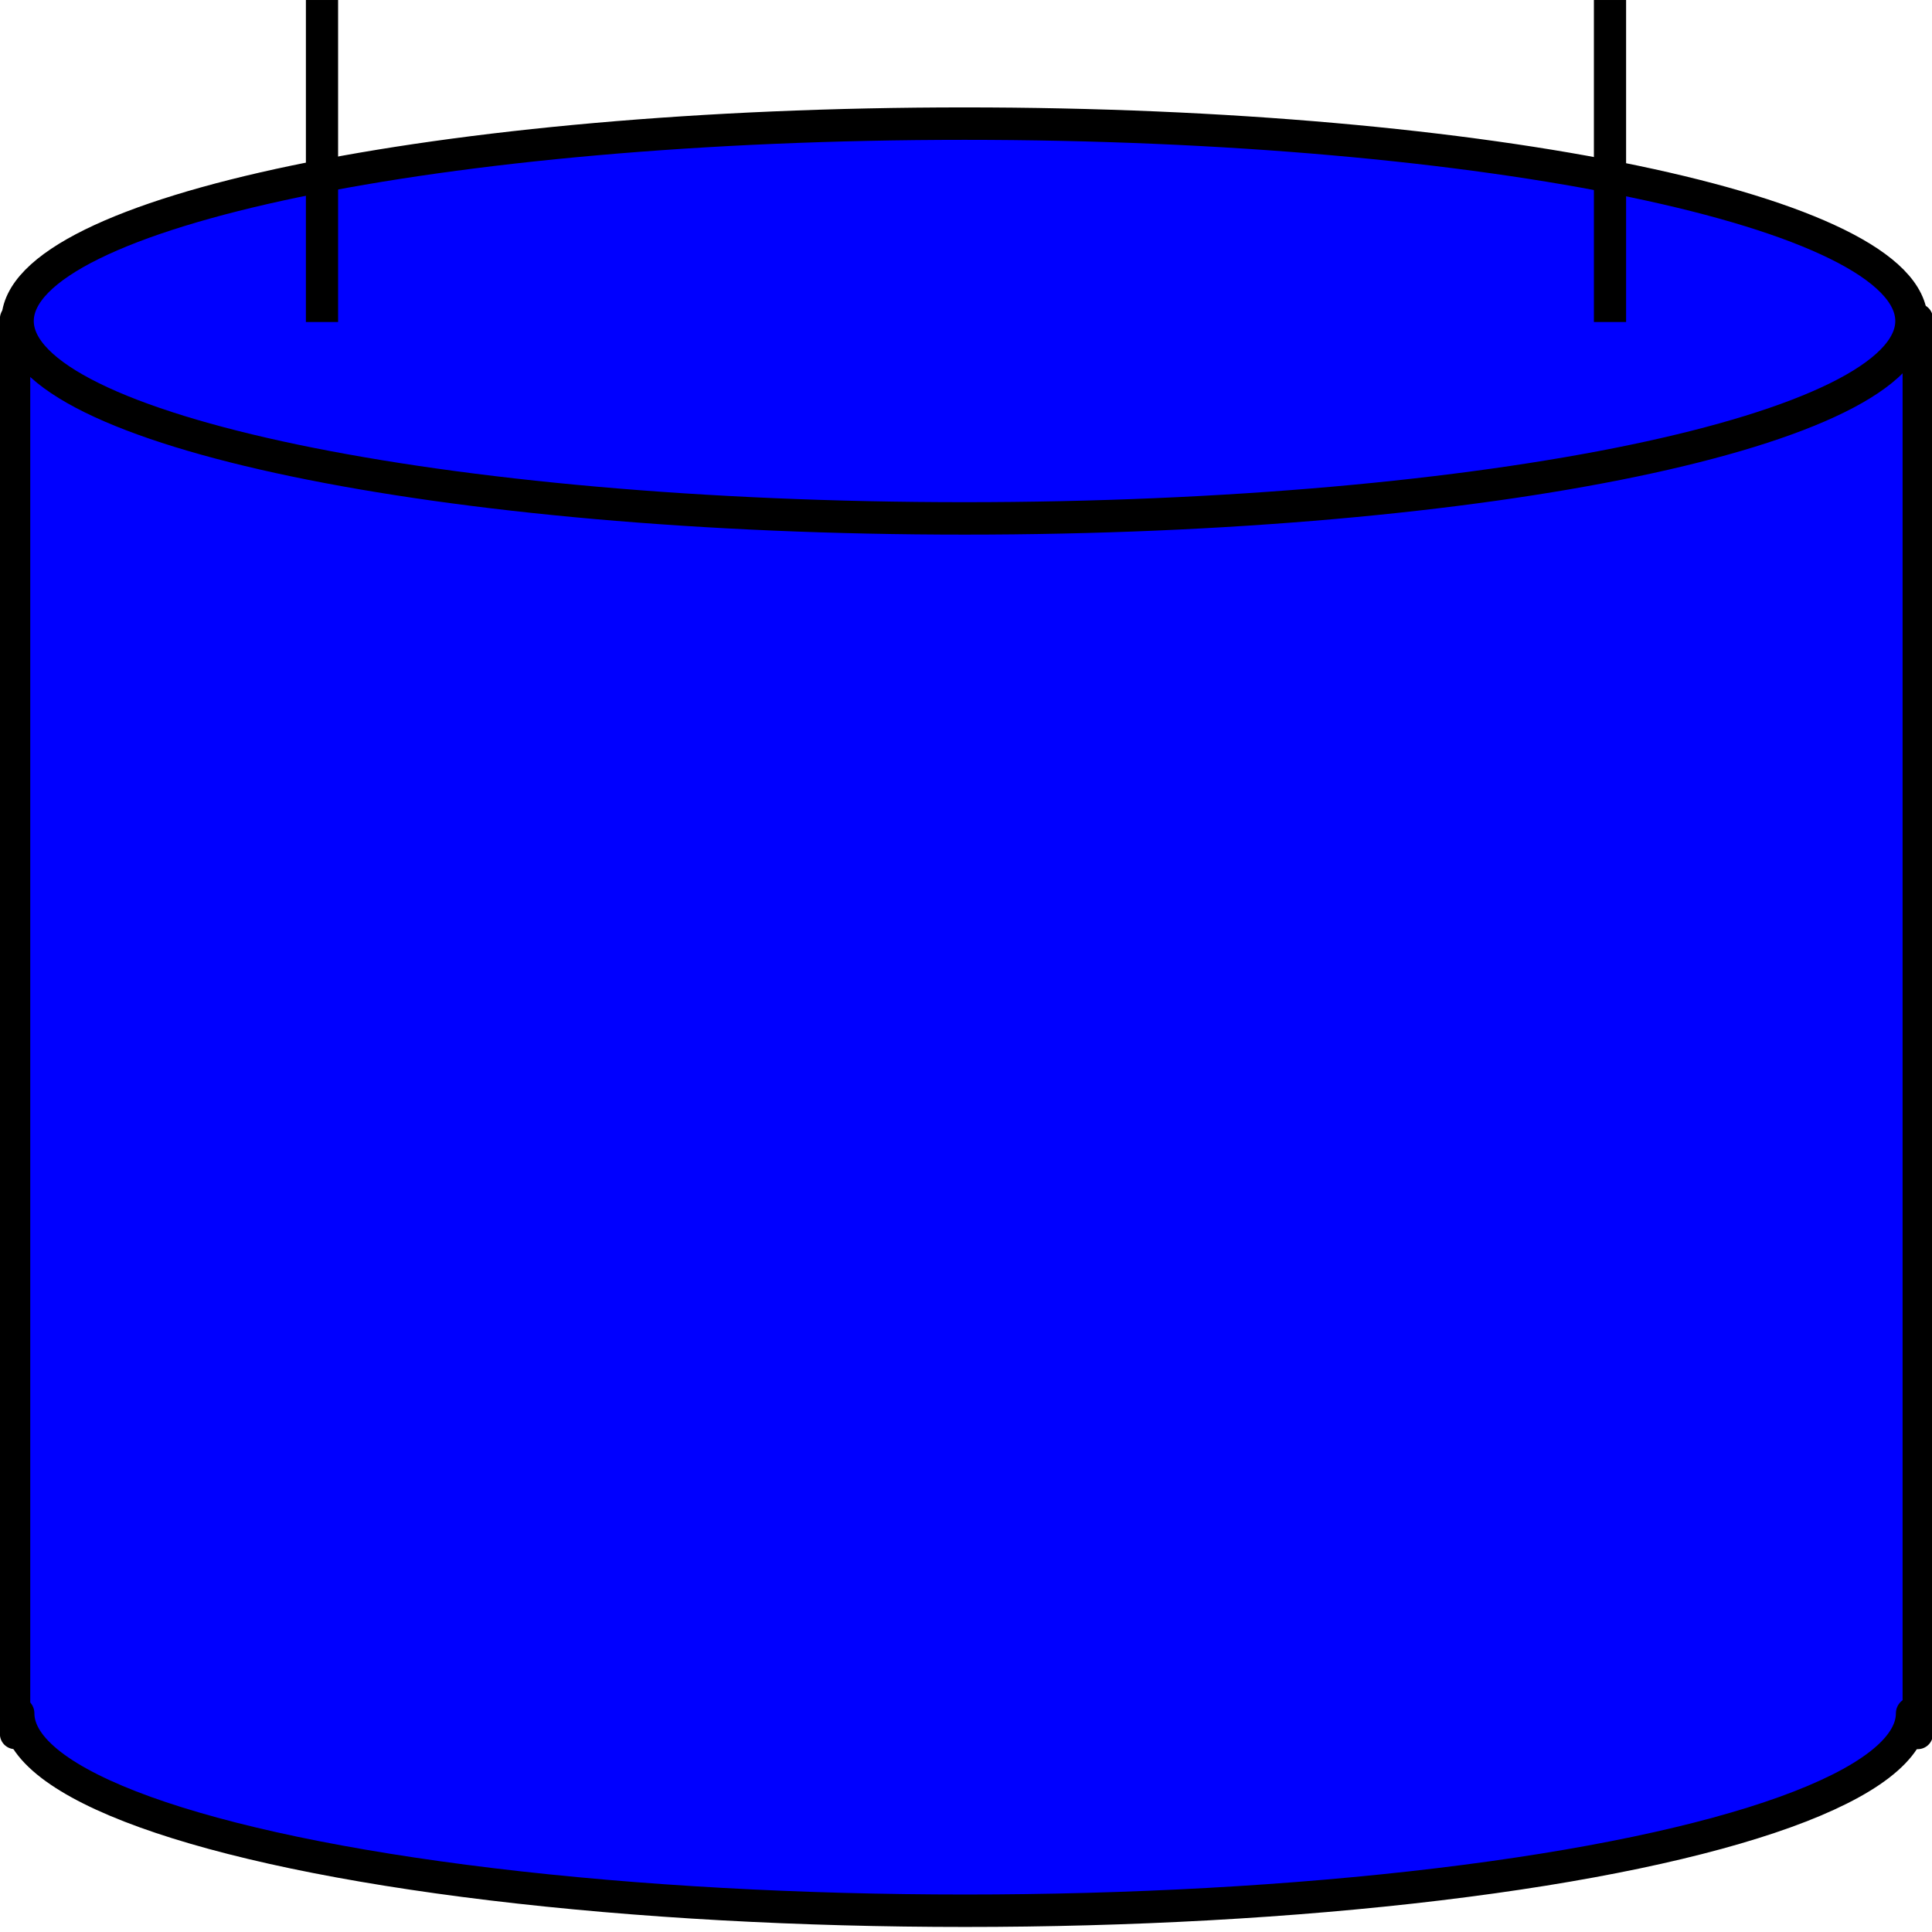
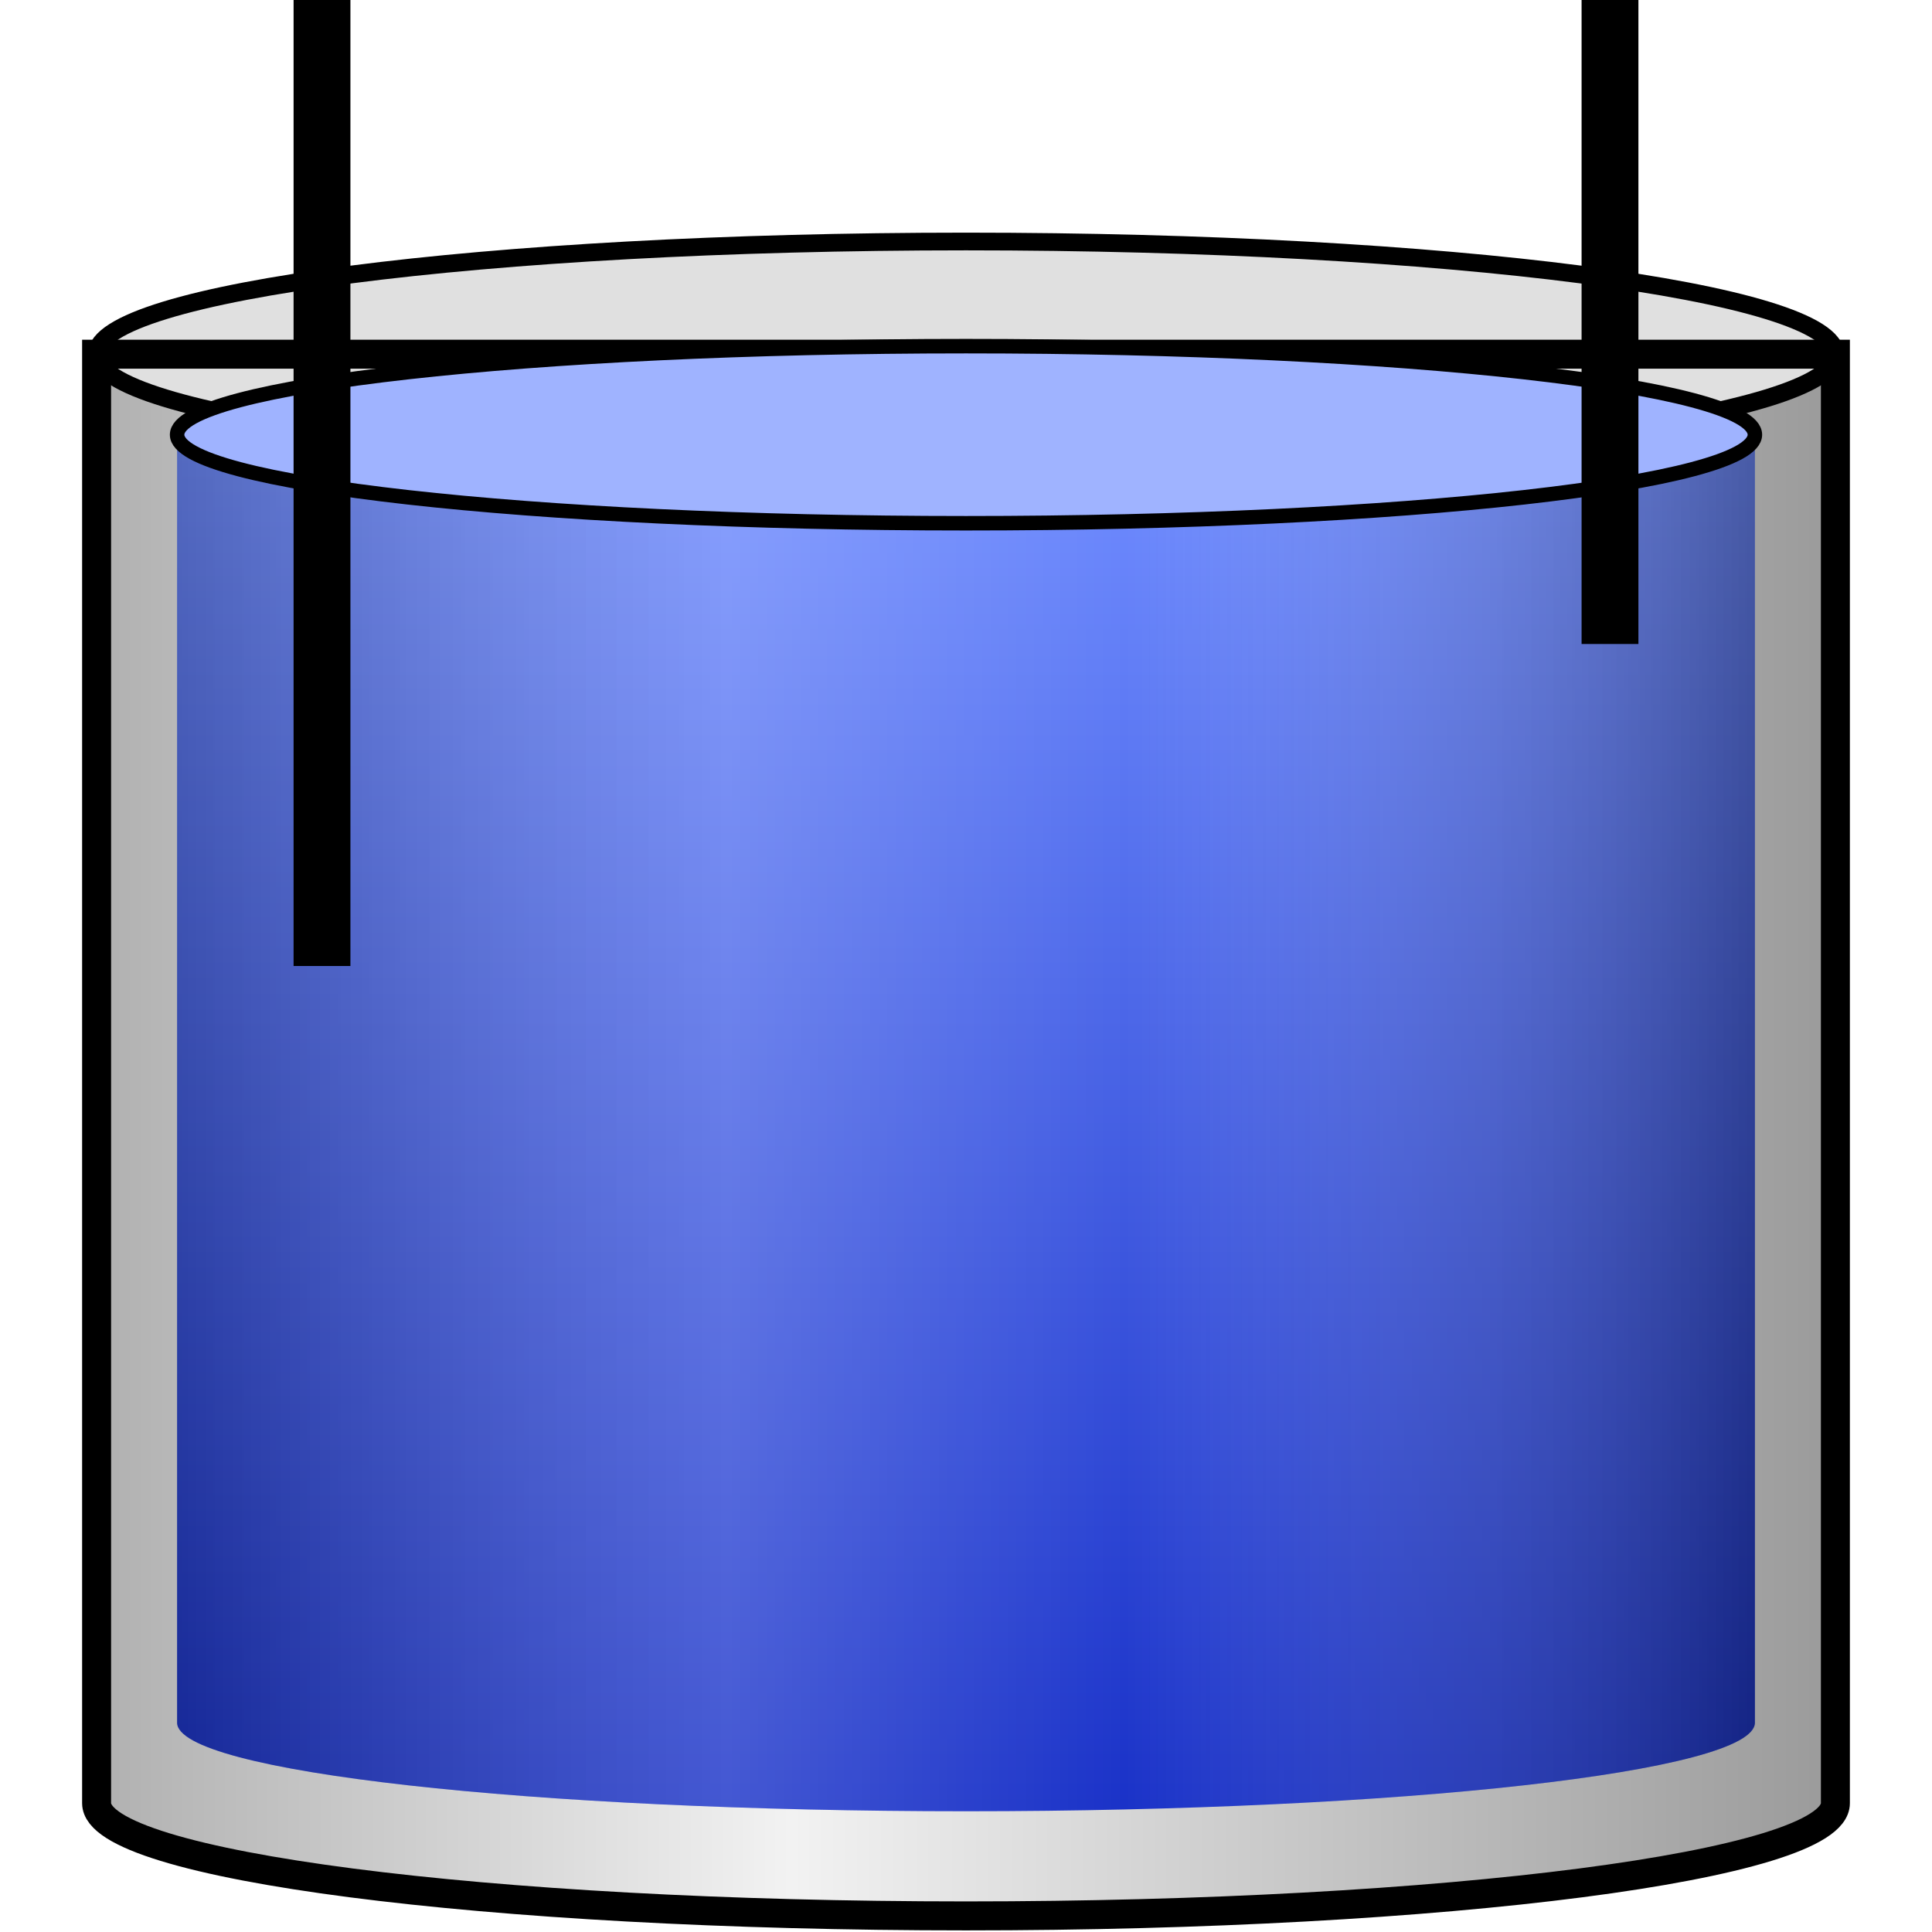
- <svg xmlns="http://www.w3.org/2000/svg" width="120mm" height="120mm" viewBox="0 0 120 120" version="1.1" id="svg103">
-   <defs id="defs97" />
-   <g id="layer1" transform="translate(-34.49405,-73.80357)">
-     <rect style="fill:#0000ff;stroke:#000000;stroke-width:1.886;stroke-linecap:round;stroke-linejoin:round;stroke-miterlimit:4;stroke-dasharray:none;paint-order:markers fill stroke" id="rect836" width="118.18" height="87.903" x="35.43" y="93.601" />
-     <ellipse style="fill:#0000ff;stroke:#000000;stroke-width:2.015;stroke-linecap:round;stroke-linejoin:round;stroke-miterlimit:4;stroke-dasharray:none;paint-order:markers fill stroke" id="path848" cx="94.403" cy="93.742" rx="58.818" ry="12.26" />
-     <path id="path846" d="M 134.494,93.804 V 73.804" style="fill:none;stroke:#000000;stroke-width:2;stroke-linecap:butt;stroke-linejoin:miter;stroke-miterlimit:4;stroke-dasharray:none;stroke-opacity:1" />
-     <path style="fill:none;stroke:#000000;stroke-width:2;stroke-linecap:butt;stroke-linejoin:miter;stroke-opacity:1;stroke-miterlimit:4;stroke-dasharray:none" d="M 54.494,93.804 V 73.804" id="path844" />
-     <path id="ellipse850" style="fill:#0000ff;stroke:#000000;stroke-width:2.015;stroke-linecap:round;stroke-linejoin:round;stroke-miterlimit:4;stroke-dasharray:none;paint-order:markers fill stroke" d="m 153.259,180.223 a 58.818,12.26 0 0 1 -29.409,10.617 58.818,12.26 0 0 1 -58.818,0 58.818,12.26 0 0 1 -29.409,-10.617" />
-   </g>
+ <svg xmlns="http://www.w3.org/2000/svg" version="1.1" width="120mm" height="120mm" viewBox="0 0 120 120">
+   <defs>
+     <linearGradient id="shade" x1="0" y1="0" x2="1" y2="0">
+       <stop offset="0" stop-color="#000" stop-opacity="0.25" />
+       <stop offset="0.35" stop-color="#fff" stop-opacity="0.18" />
+       <stop offset="0.6" stop-color="#fff" stop-opacity="0" />
+       <stop offset="1" stop-color="#000" stop-opacity="0.35" />
+     </linearGradient>
+     <linearGradient id="ins" x1="0" y1="0" x2="1" y2="0">
+       <stop offset="0" stop-color="#b0b0b0" />
+       <stop offset="0.4" stop-color="#f2f2f2" />
+       <stop offset="1" stop-color="#9a9a9a" />
+     </linearGradient>
+     <linearGradient id="ice" x1="0" y1="0" x2="0" y2="1">
+       <stop offset="0" stop-color="#e8f6ff" />
+       <stop offset="1" stop-color="#5aa9e6" />
+     </linearGradient>
+     <linearGradient id="hotsalt" x1="0" y1="0" x2="0" y2="1">
+       <stop offset="0" stop-color="#ff5a3a" />
+       <stop offset="1" stop-color="#c0140a" />
+     </linearGradient>
+     <linearGradient id="coldsalt" x1="0" y1="0" x2="0" y2="1">
+       <stop offset="0" stop-color="#6f8cff" />
+       <stop offset="1" stop-color="#1a32c8" />
+     </linearGradient>
+     <linearGradient id="cold" x1="0" y1="1" x2="0" y2="0">
+       <stop offset="0" stop-color="#0000ff" />
+       <stop offset="1" stop-color="#aaccff" />
+     </linearGradient>
+   </defs>
+   <path d="M 6,22 V 112 A 54.0,7 0 0 0 114,112 V 22 Z" fill="url(#ins)" />
+   <ellipse cx="60.0" cy="22" rx="54.0" ry="7" fill="#e0e0e0" stroke="#000" stroke-width="1.1" />
+   <path d="M 6,22 V 112 A 54.0,7 0 0 0 114,112 V 22 Z" fill="none" stroke="#000" stroke-width="1.8" />
+   <path d="M 11,27 V 107 A 49.0,5.5 0 0 0 109,107 V 27 Z" fill="url(#coldsalt)" />
+   <path d="M 11,27 V 107 A 49.0,5.5 0 0 0 109,107 V 27 Z" fill="url(#shade)" />
+   <ellipse cx="60.0" cy="27" rx="49.0" ry="5.5" fill="#9fb3ff" stroke="#000" stroke-width="0.9" />
+   <path d="M 20,0 V 60 M 100,0 V 40" stroke="#000" stroke-width="3.53" fill="none" />
</svg>
